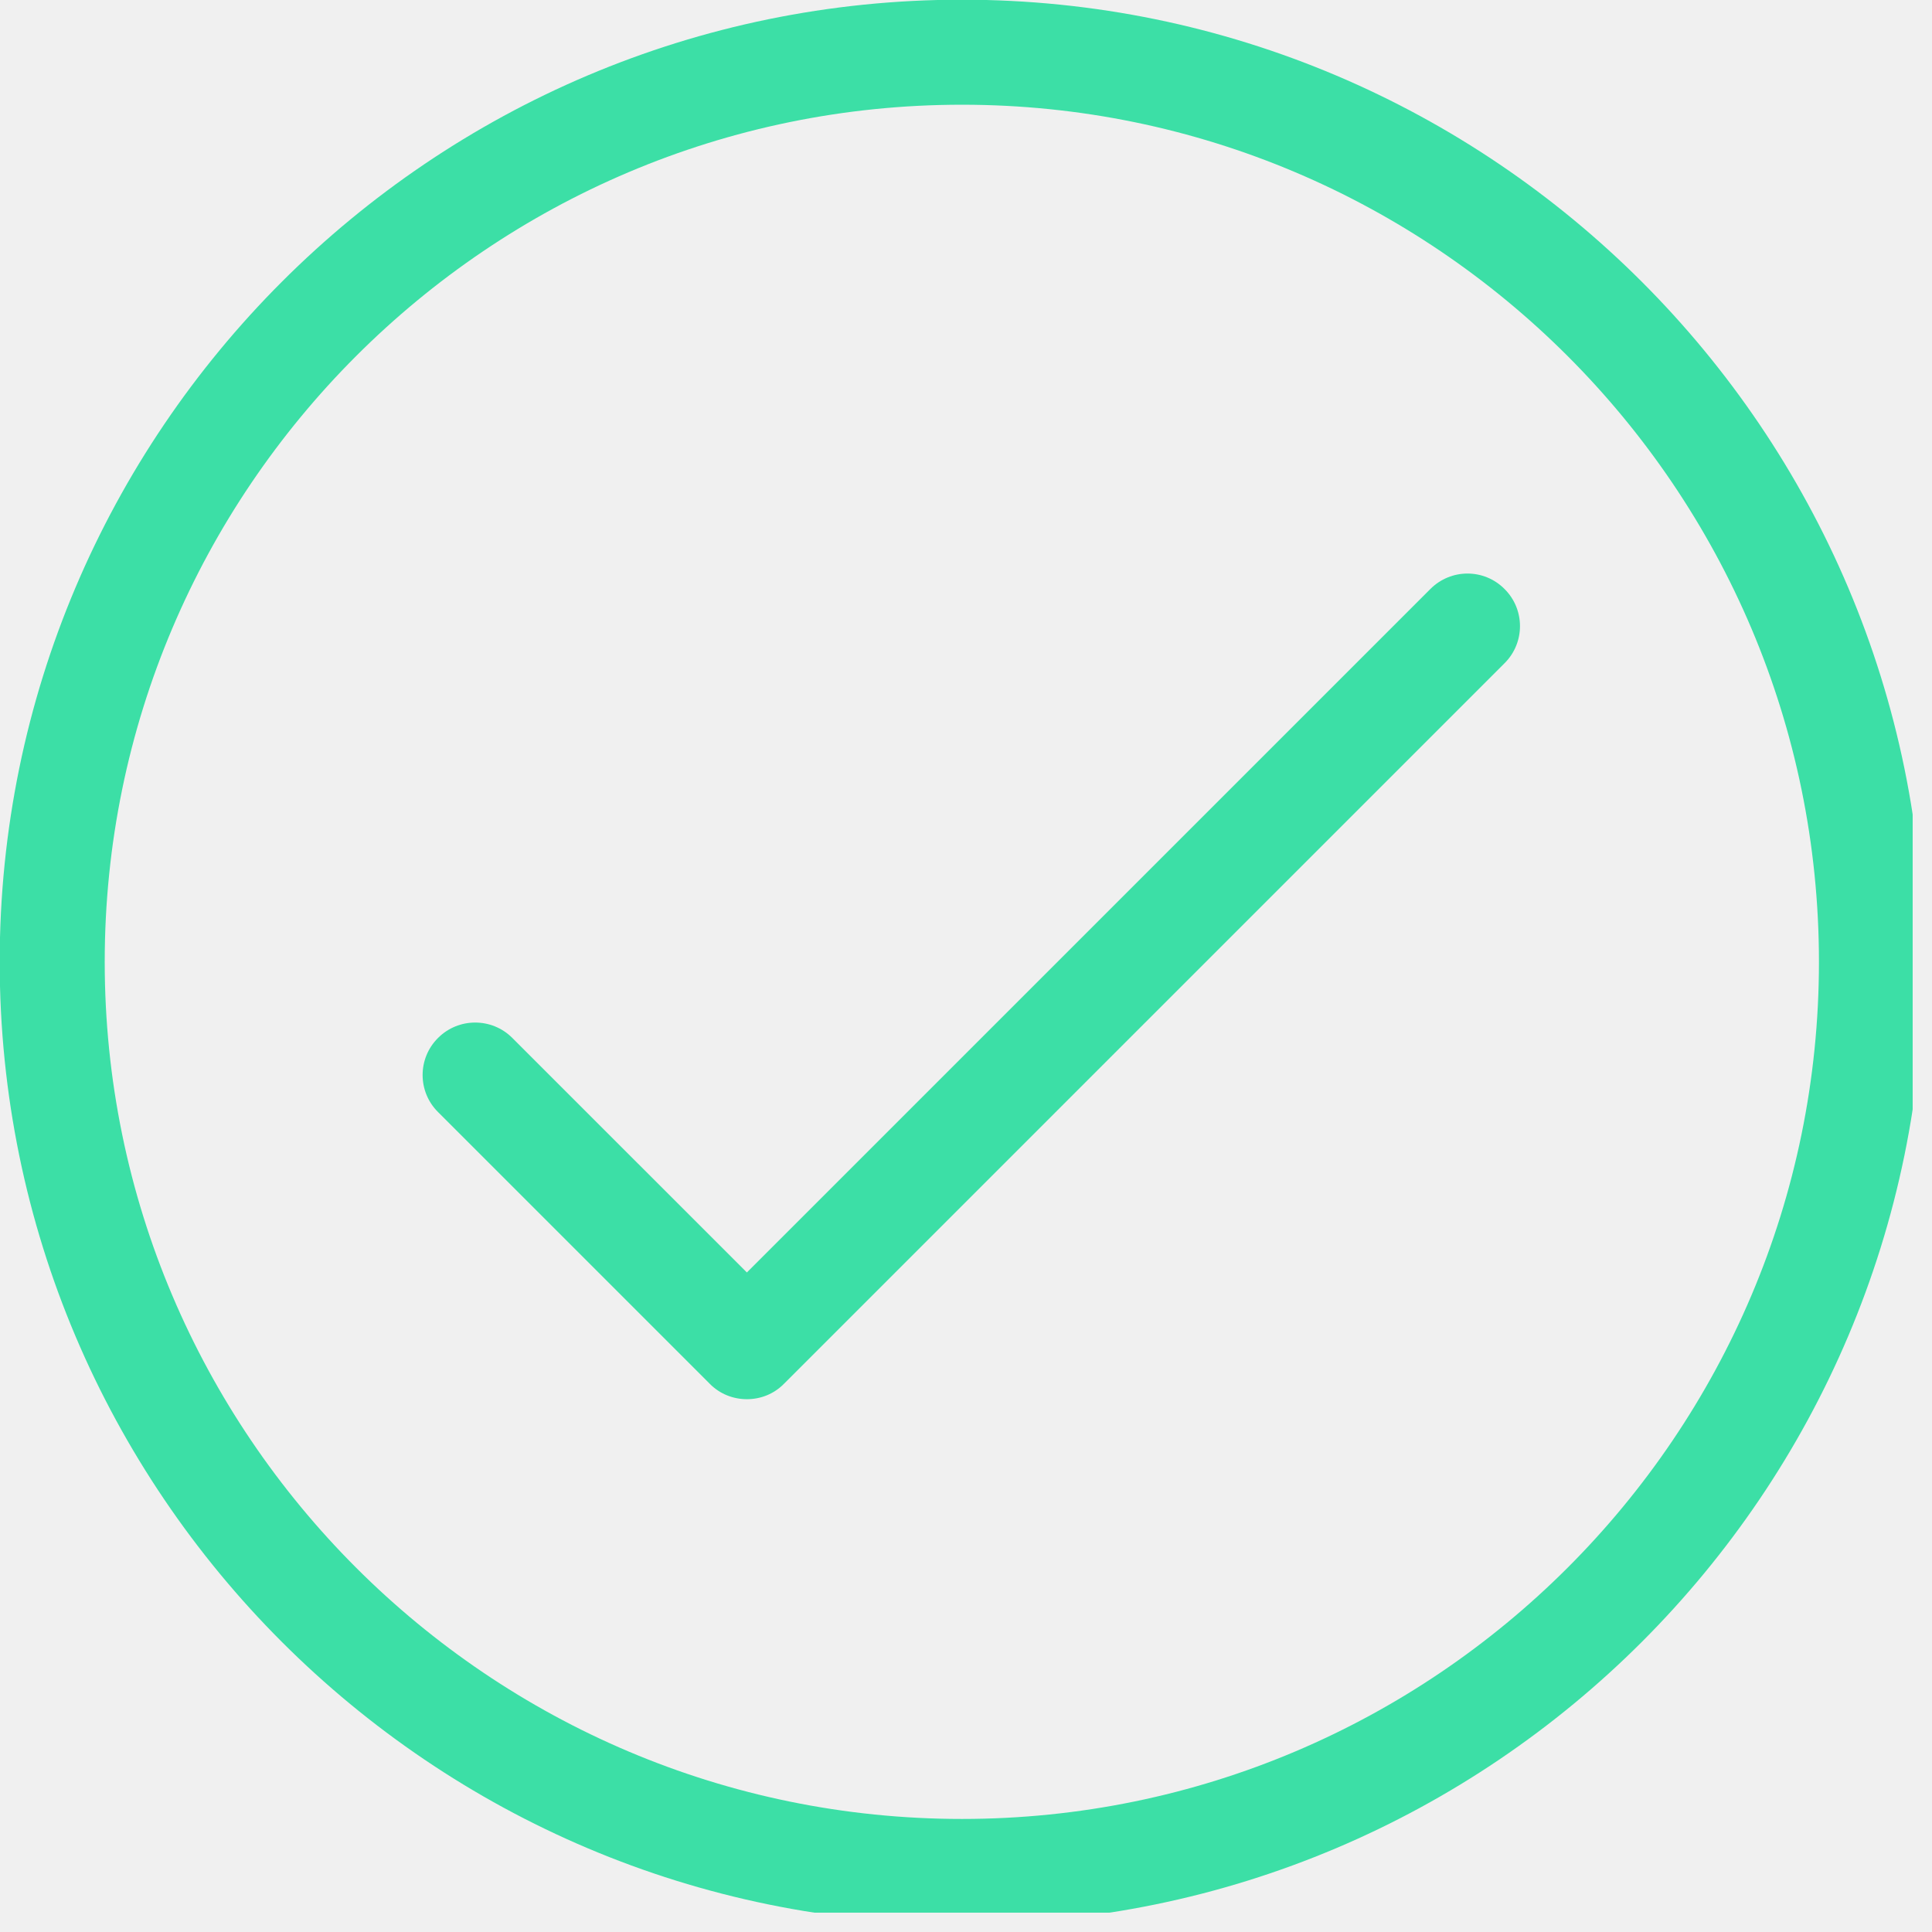
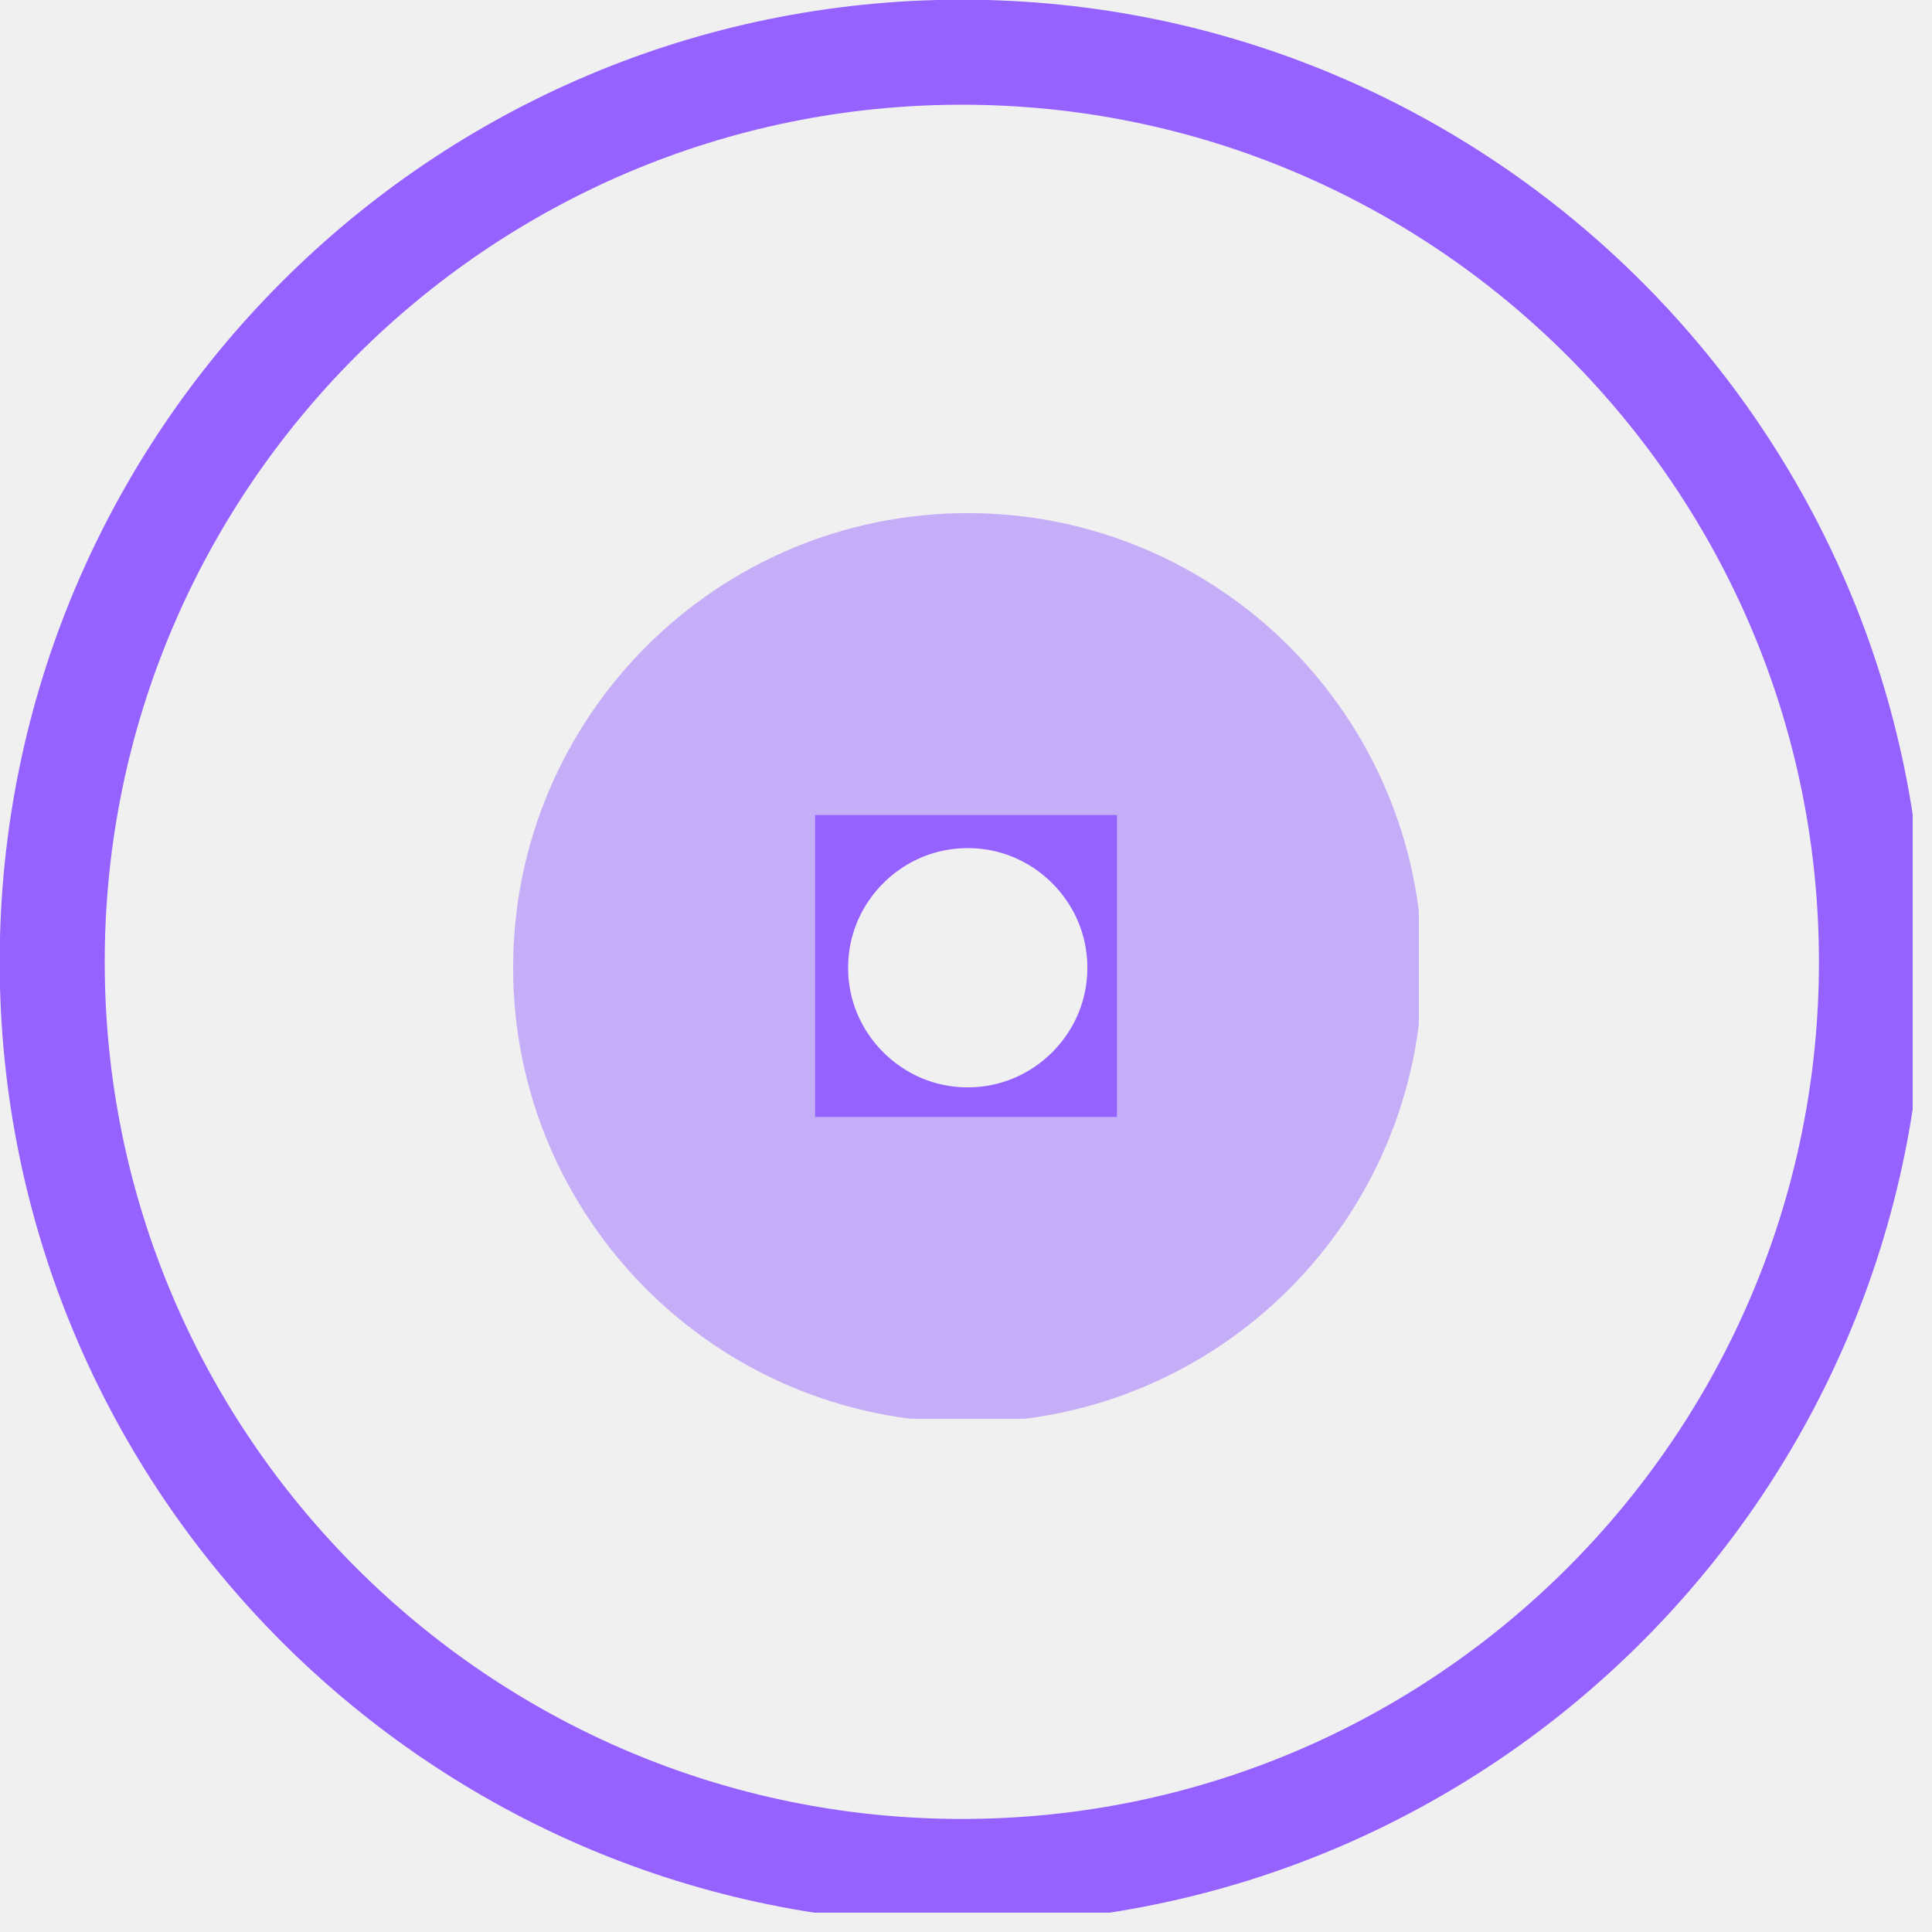
<svg xmlns="http://www.w3.org/2000/svg" width="64" height="64" viewBox="0 0 64 64" fill="none">
-   <mask id="mask0_112_76" style="mask-type:luminance" maskUnits="userSpaceOnUse" x="0" y="0" width="64" height="64">
+   <mask id="mask0_14_16" style="mask-type:luminance" maskUnits="userSpaceOnUse" x="0" y="0" width="64" height="64">
    <path d="M0 0H63.359V63.359H0V0Z" fill="white" />
  </mask>
-   <g mask="url(#mask0_112_76)">
-     <path d="M31.865 63.734C14.287 63.734 -0.01 49.438 -0.01 31.865C-0.01 14.287 14.287 -0.01 31.865 -0.01C49.438 -0.01 63.734 14.287 63.734 31.865C63.734 49.438 49.438 63.734 31.865 63.734ZM31.865 3.469C16.208 3.469 3.469 16.209 3.469 31.865C3.469 47.521 16.208 60.255 31.865 60.255C47.521 60.255 60.255 47.521 60.255 31.865C60.255 16.209 47.521 3.469 31.865 3.469Z" fill="#3CDFA6" />
+   <g mask="url(#mask0_14_16)">
+     <path d="M31.864 63.734C14.286 63.734 -0.01 49.438 -0.01 31.865C-0.01 14.287 14.286 -0.01 31.864 -0.01C49.437 -0.01 63.734 14.287 63.734 31.865C63.734 49.438 49.437 63.734 31.864 63.734ZM31.864 3.469C16.208 3.469 3.469 16.209 3.469 31.865C3.469 47.521 16.208 60.255 31.864 60.255C47.521 60.255 60.255 47.521 60.255 31.865C60.255 16.209 47.521 3.469 31.864 3.469Z" fill="#9561FF" />
  </g>
-   <path d="M24.741 46.35C24.298 46.35 23.85 46.184 23.512 45.84L14.512 36.84C13.829 36.163 13.829 35.059 14.512 34.382C15.189 33.704 16.293 33.704 16.97 34.382L24.741 42.152L47.382 19.512C48.064 18.829 49.163 18.829 49.84 19.512C50.522 20.189 50.522 21.293 49.84 21.97L25.97 45.84C25.631 46.184 25.189 46.35 24.741 46.35Z" fill="#3CDFA6" />
+   <mask id="mask1_14_16" style="mask-type:luminance" maskUnits="userSpaceOnUse" x="17" y="17" width="30" height="30">
+     <path d="M22 22H42V42H22V22Z" fill="white" stroke="#9561FF" stroke-width="10" />
+   </mask>
+   <g mask="url(#mask1_14_16)">
+     <path d="M32.058 42.118C26.509 42.118 21.997 37.605 21.997 32.058C21.997 26.509 26.509 21.997 32.058 21.997C37.605 21.997 42.118 26.509 42.118 32.058C42.118 37.605 37.605 42.118 32.058 42.118ZM32.058 23.095C27.116 23.095 23.095 27.116 23.095 32.058C23.095 37 27.116 41.02 32.058 41.02C37 41.02 41.02 37 41.02 32.058C41.02 27.116 37 23.095 32.058 23.095Z" fill="#9561FF" stroke="#9561FF" stroke-width="10" />
+   </g>
</svg>
